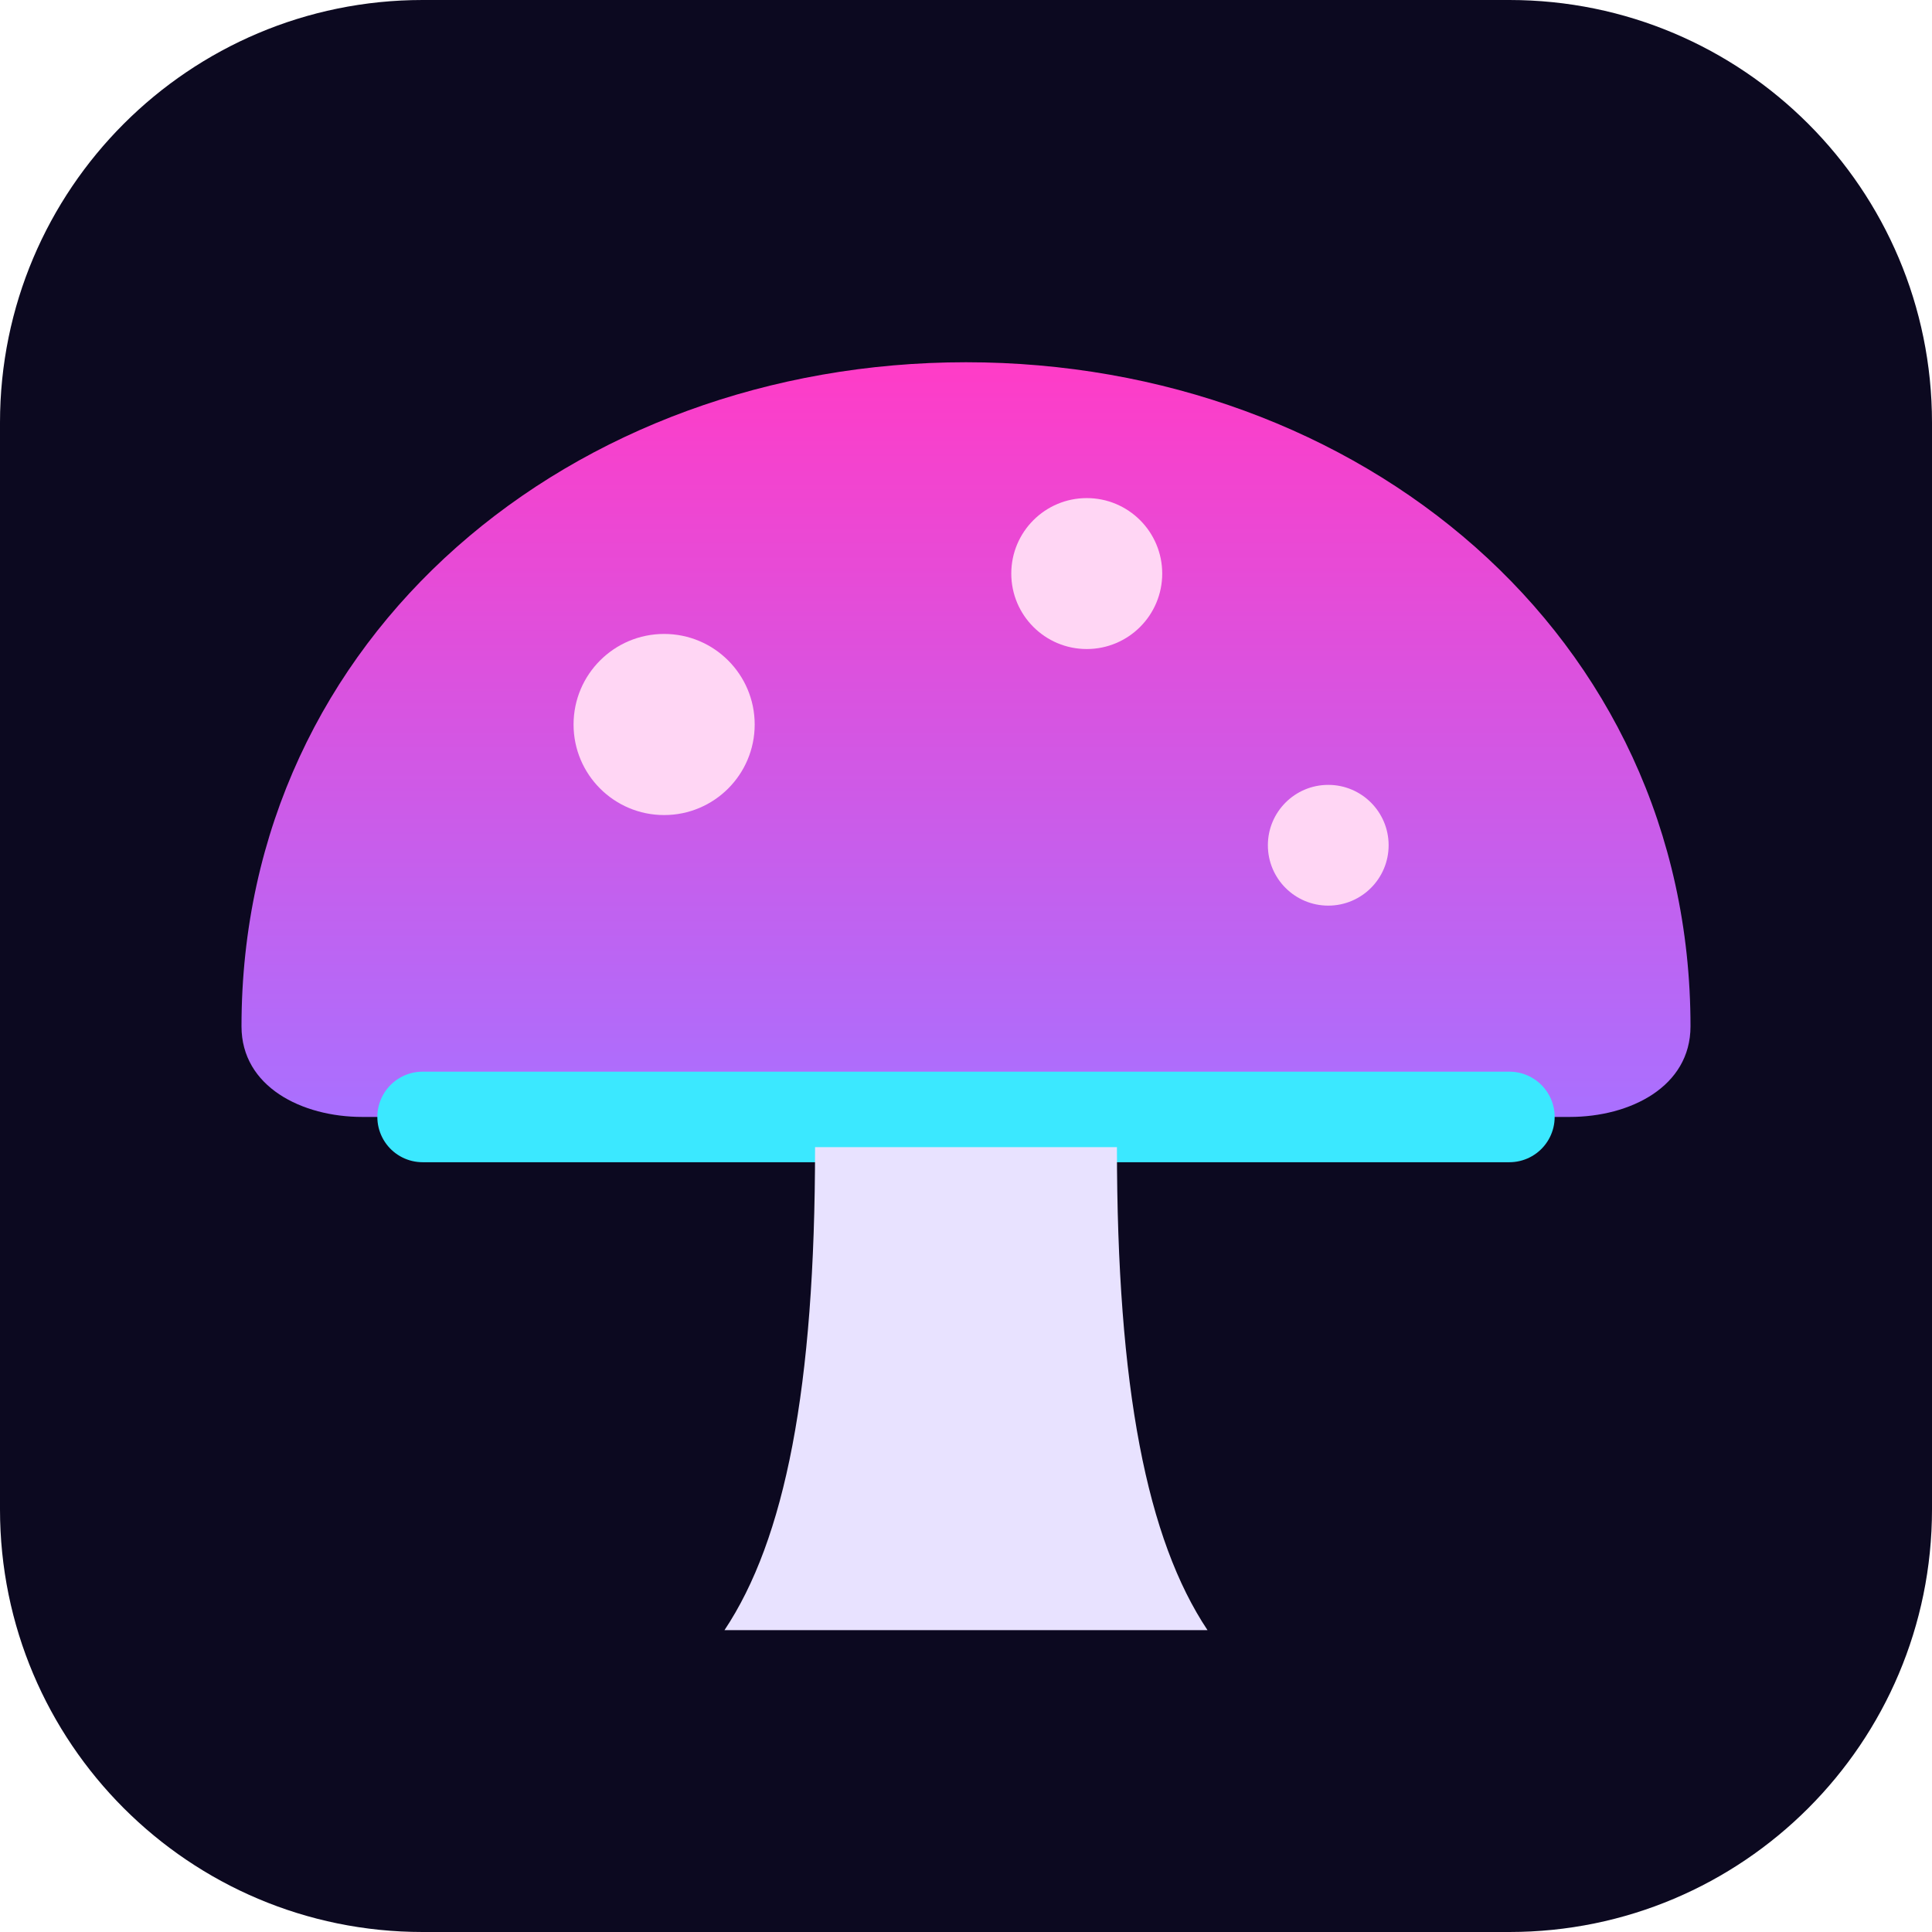
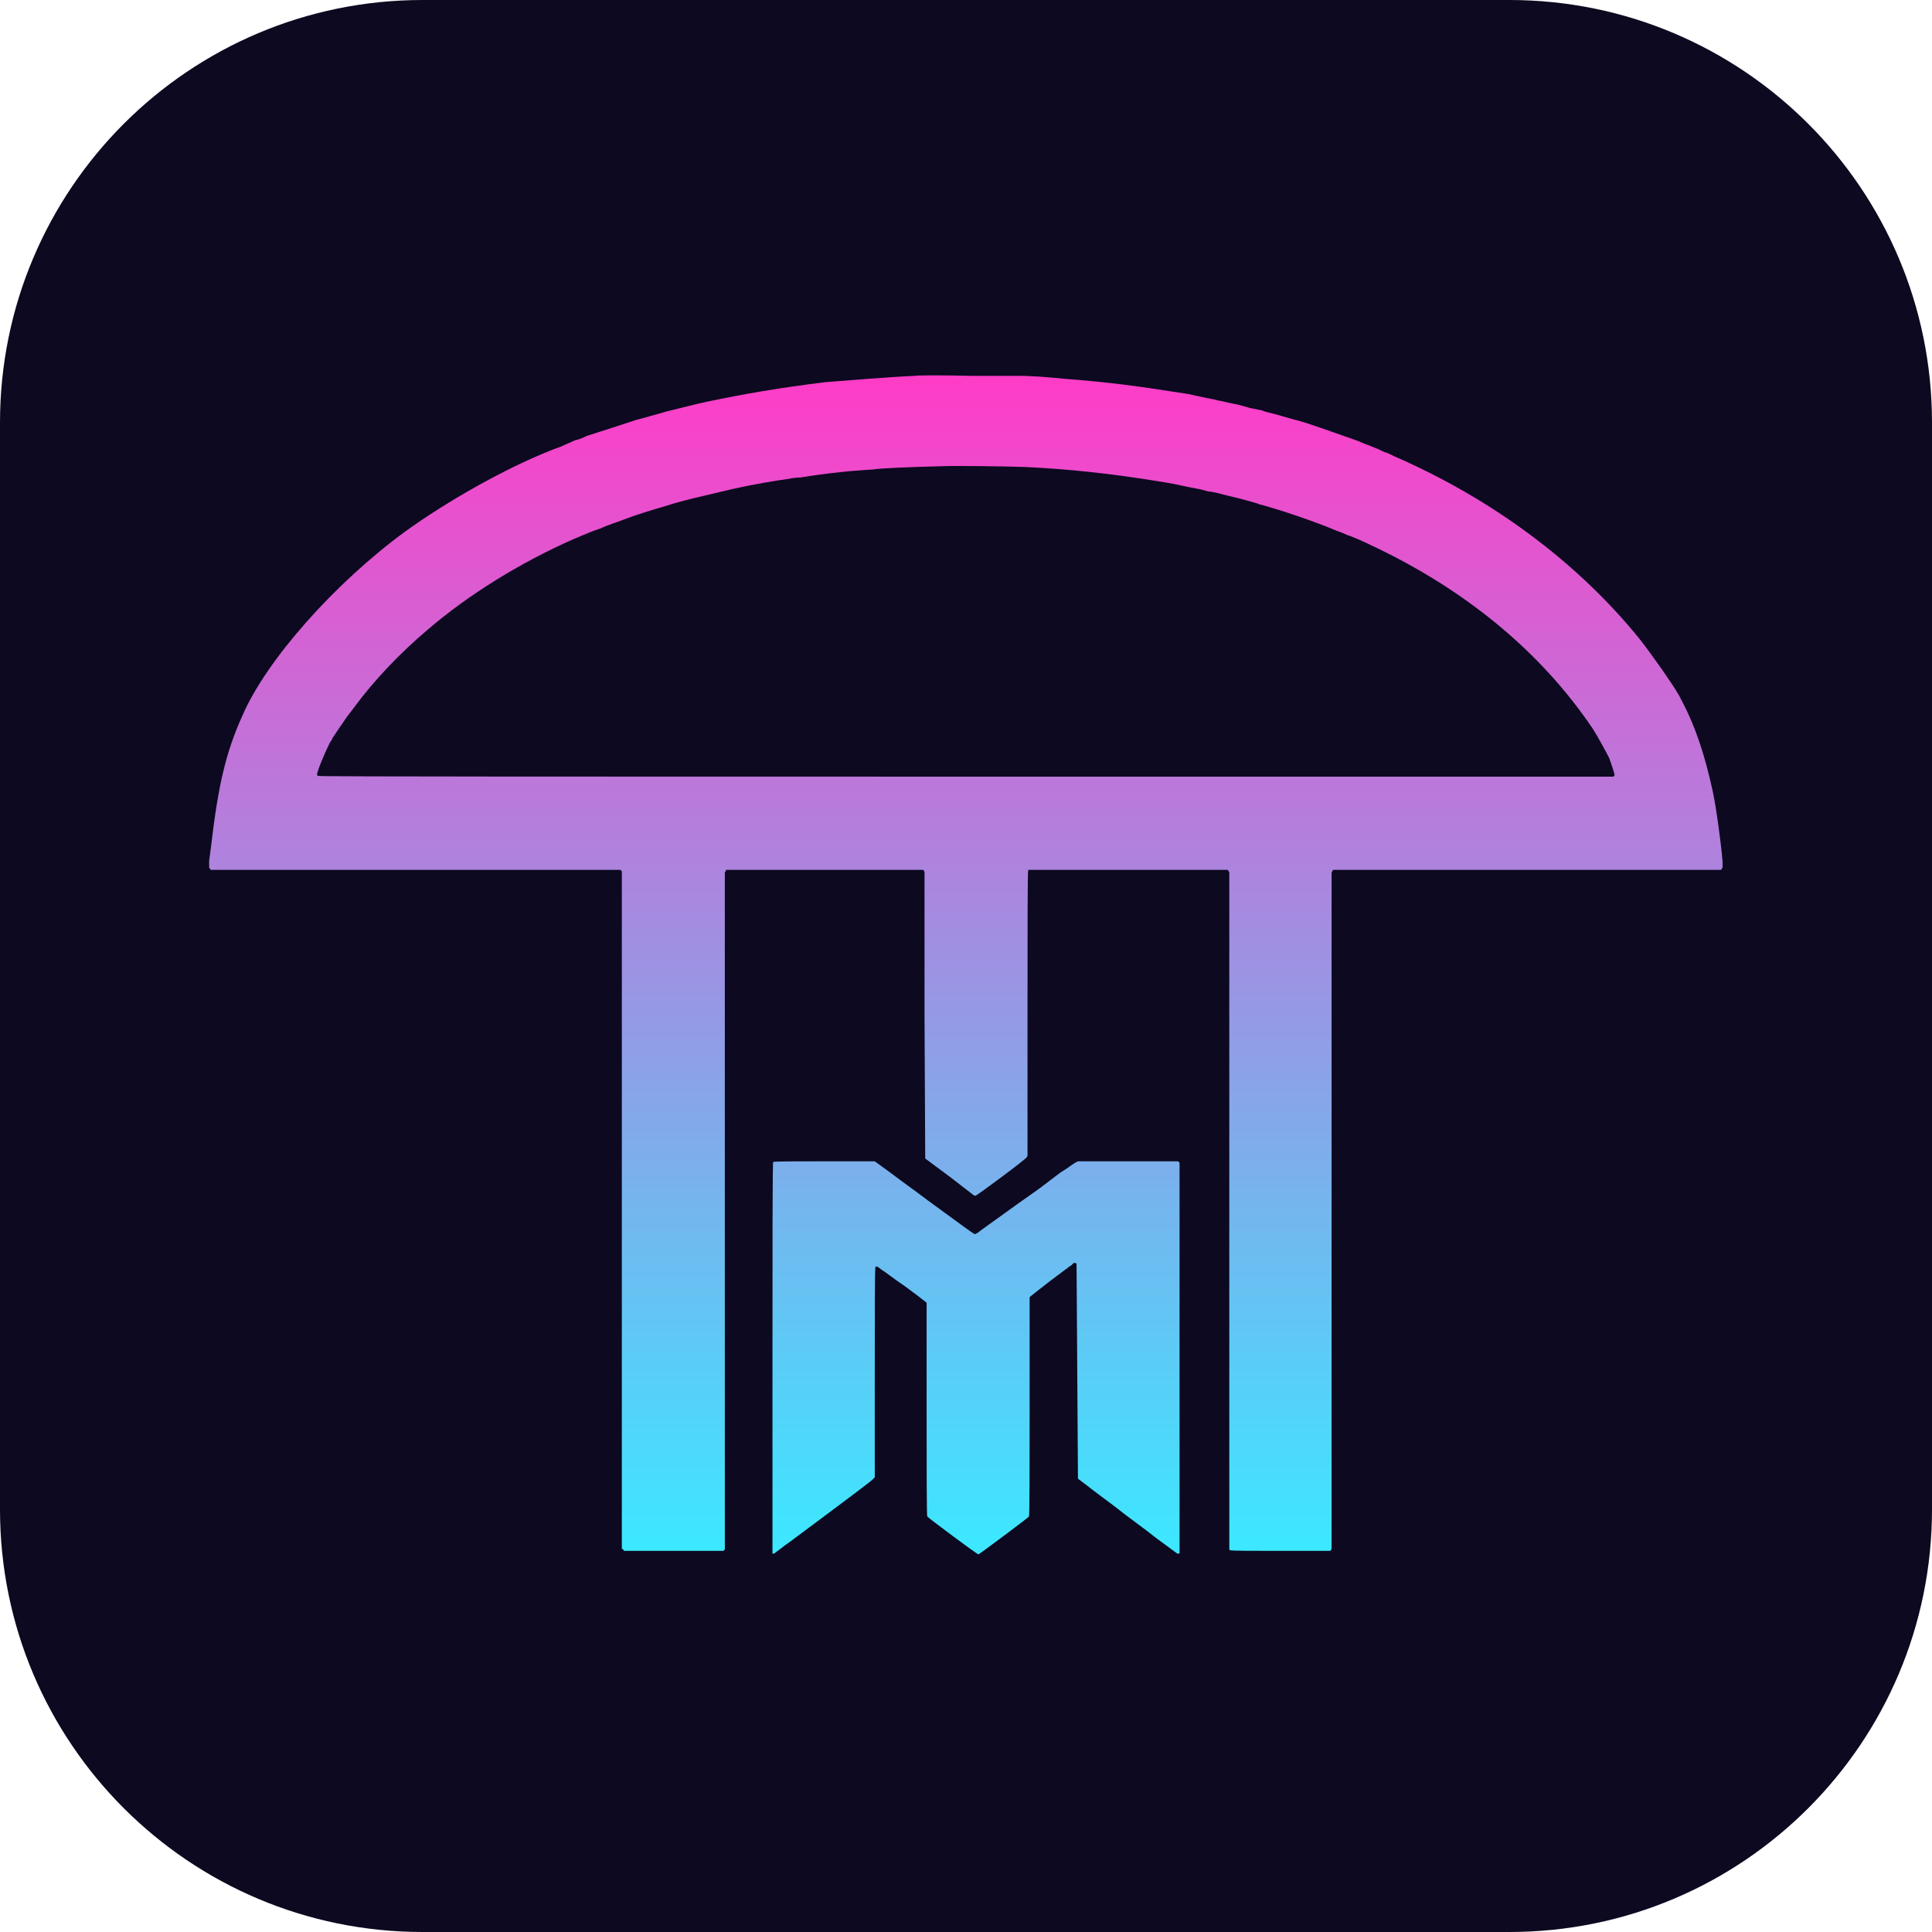
<svg xmlns="http://www.w3.org/2000/svg" viewBox="0 0 64 64">
  <defs>
-     <linearGradient id="cap" x1="0" y1="0" x2="0" y2="1">
+     <linearGradient id="g" x1="0" y1="0" x2="0" y2="1">
      <stop offset="0" stop-color="#ff3cc7" />
-       <stop offset="1" stop-color="#a970ff" />
+       <stop offset="1" stop-color="#3be8ff" />
    </linearGradient>
  </defs>
  <rect width="64" height="64" rx="14" fill="#0c0920" />
-   <path d="M8 34c0-13 11-22 24-22s24 9 24 22c0 2-2 3-4 3H12c-2 0-4-1-4-3z" fill="url(#cap)" />
-   <path d="M14 37h36" stroke="#3be8ff" stroke-width="3" stroke-linecap="round" />
-   <path d="M27 38c0 8-1 13-3 16h16c-2-3-3-8-3-16z" fill="#e8e2ff" />
-   <circle cx="22" cy="24" r="3" fill="#ffd6f4" />
-   <circle cx="36" cy="19" r="2.5" fill="#ffd6f4" />
-   <circle cx="44" cy="28" r="2" fill="#ffd6f4" />
+   <path transform="translate(6 11.5) scale(0.02321)" fill="url(#g)" fill-rule="evenodd" d="M 1047 41 C 1018 42, 944 48, 919 50 C 854 58, 802 67, 750 78 C 735 81, 705 89, 692 92 C 679 96, 670 98, 664 100 C 660 101, 653 103, 649 104 C 640 107, 588 124, 578 127 C 575 129, 567 132, 562 133 C 558 135, 548 139, 542 142 C 536 144, 528 147, 526 148 C 463 173, 381 219, 320 263 C 220 336, 121 447, 87 527 C 64 578, 53 625, 43 710 C 42 717, 41 727, 40 733 L 40 743 41 744 L 42 746 334 746 L 627 746 628 747 L 629 748 629 1232 L 629 1715 631 1716 L 632 1718 703 1718 L 774 1718 775 1717 L 776 1716 776 1233 L 776 750 777 748 L 778 746 918 746 L 1059 746 1060 747 L 1061 749 1061 953 L 1062 1158 1097 1184 L 1132 1211 1134 1211 C 1137 1210, 1206 1159, 1207 1156 L 1208 1154 1208 951 C 1208 839, 1208 747, 1209 747 L 1209 746 1352 746 L 1494 746 1495 748 L 1496 750 1496 1233 L 1496 1716 1497 1717 C 1498 1718, 1530 1718, 1569 1718 L 1640 1718 1641 1717 L 1642 1715 1642 1233 L 1642 750 1643 748 L 1644 746 1921 746 L 2198 746 2199 744 L 2200 743 2200 734 C 2198 709, 2191 657, 2186 634 C 2175 583, 2161 541, 2143 507 C 2140 501, 2137 495, 2136 494 C 2130 483, 2100 440, 2082 417 C 1994 308, 1872 217, 1732 156 C 1726 153, 1720 150, 1718 150 C 1712 147, 1705 144, 1695 140 C 1689 138, 1682 135, 1680 134 C 1663 128, 1618 112, 1602 107 C 1579 101, 1564 96, 1555 94 C 1550 93, 1544 91, 1542 90 C 1540 90, 1533 88, 1526 87 C 1520 85, 1512 83, 1508 82 C 1497 80, 1482 76, 1479 76 C 1478 75, 1470 74, 1461 72 C 1452 70, 1442 68, 1438 67 C 1362 55, 1324 50, 1259 45 C 1252 44, 1236 43, 1224 42 L 1204 41 1129 41 C 1088 40, 1051 40, 1047 41 M 1083 170 C 1040 171, 999 173, 992 174 C 987 175, 976 175, 968 176 C 948 177, 907 182, 884 186 C 879 186, 871 187, 867 188 C 851 190, 816 196, 789 202 C 776 205, 743 213, 734 215 C 729 216, 723 218, 718 219 C 711 221, 706 222, 694 226 C 670 233, 650 239, 632 246 C 626 248, 619 251, 618 251 C 612 253, 602 257, 598 259 C 597 259, 595 260, 595 260 C 594 260, 581 265, 560 274 C 483 308, 409 354, 351 404 C 312 437, 275 476, 247 514 C 242 521, 236 528, 235 530 C 232 534, 216 558, 216 558 C 216 559, 214 562, 212 565 C 206 577, 194 605, 194 610 C 194 611, 195 612, 196 612 C 196 613, 613 613, 1120 613 L 2044 613 2045 612 L 2046 611 2045 607 C 2044 603, 2043 600, 2038 586 C 2034 578, 2022 556, 2015 545 C 1941 435, 1833 346, 1699 283 C 1687 277, 1668 269, 1664 268 C 1662 267, 1655 264, 1649 262 C 1619 249, 1562 230, 1538 224 C 1537 223, 1528 221, 1518 218 C 1508 215, 1493 212, 1486 210 C 1479 208, 1470 206, 1466 206 C 1463 205, 1456 203, 1450 202 C 1444 201, 1435 199, 1430 198 C 1421 196, 1417 195, 1392 191 C 1330 181, 1269 174, 1204 171 C 1172 170, 1101 169, 1083 170 M 845 1163 C 844 1163, 844 1289, 844 1443 L 844 1722 845 1722 C 846 1722, 848 1721, 850 1719 C 852 1718, 860 1711, 869 1705 C 967 1632, 987 1617, 988 1615 L 990 1613 990 1463 C 990 1381, 990 1313, 991 1313 C 992 1311, 994 1312, 1000 1317 C 1004 1319, 1019 1331, 1034 1341 C 1049 1352, 1062 1362, 1063 1363 L 1064 1364 1064 1516 C 1064 1599, 1064 1668, 1065 1669 C 1065 1670, 1136 1723, 1138 1723 C 1139 1723, 1210 1670, 1210 1669 C 1211 1668, 1211 1597, 1211 1512 L 1211 1356 1212 1355 C 1213 1354, 1226 1344, 1240 1333 C 1255 1322, 1269 1311, 1271 1310 L 1274 1307 1276 1307 L 1278 1308 1279 1461 L 1280 1615 1292 1624 C 1298 1629, 1317 1643, 1333 1655 C 1349 1668, 1376 1687, 1392 1700 L 1422 1722 1424 1722 L 1425 1721 1425 1443 L 1425 1164 1424 1163 L 1423 1162 1351 1162 L 1280 1162 1276 1164 C 1274 1165, 1265 1172, 1255 1178 C 1246 1185, 1235 1193, 1230 1197 C 1225 1201, 1209 1212, 1195 1222 C 1155 1251, 1143 1259, 1137 1264 L 1133 1266 1131 1265 C 1129 1264, 1111 1251, 1066 1218 C 1054 1209, 1042 1200, 1039 1198 C 1036 1196, 1024 1187, 1012 1178 L 990 1162 918 1162 C 878 1162, 845 1162, 845 1163" />
</svg>
